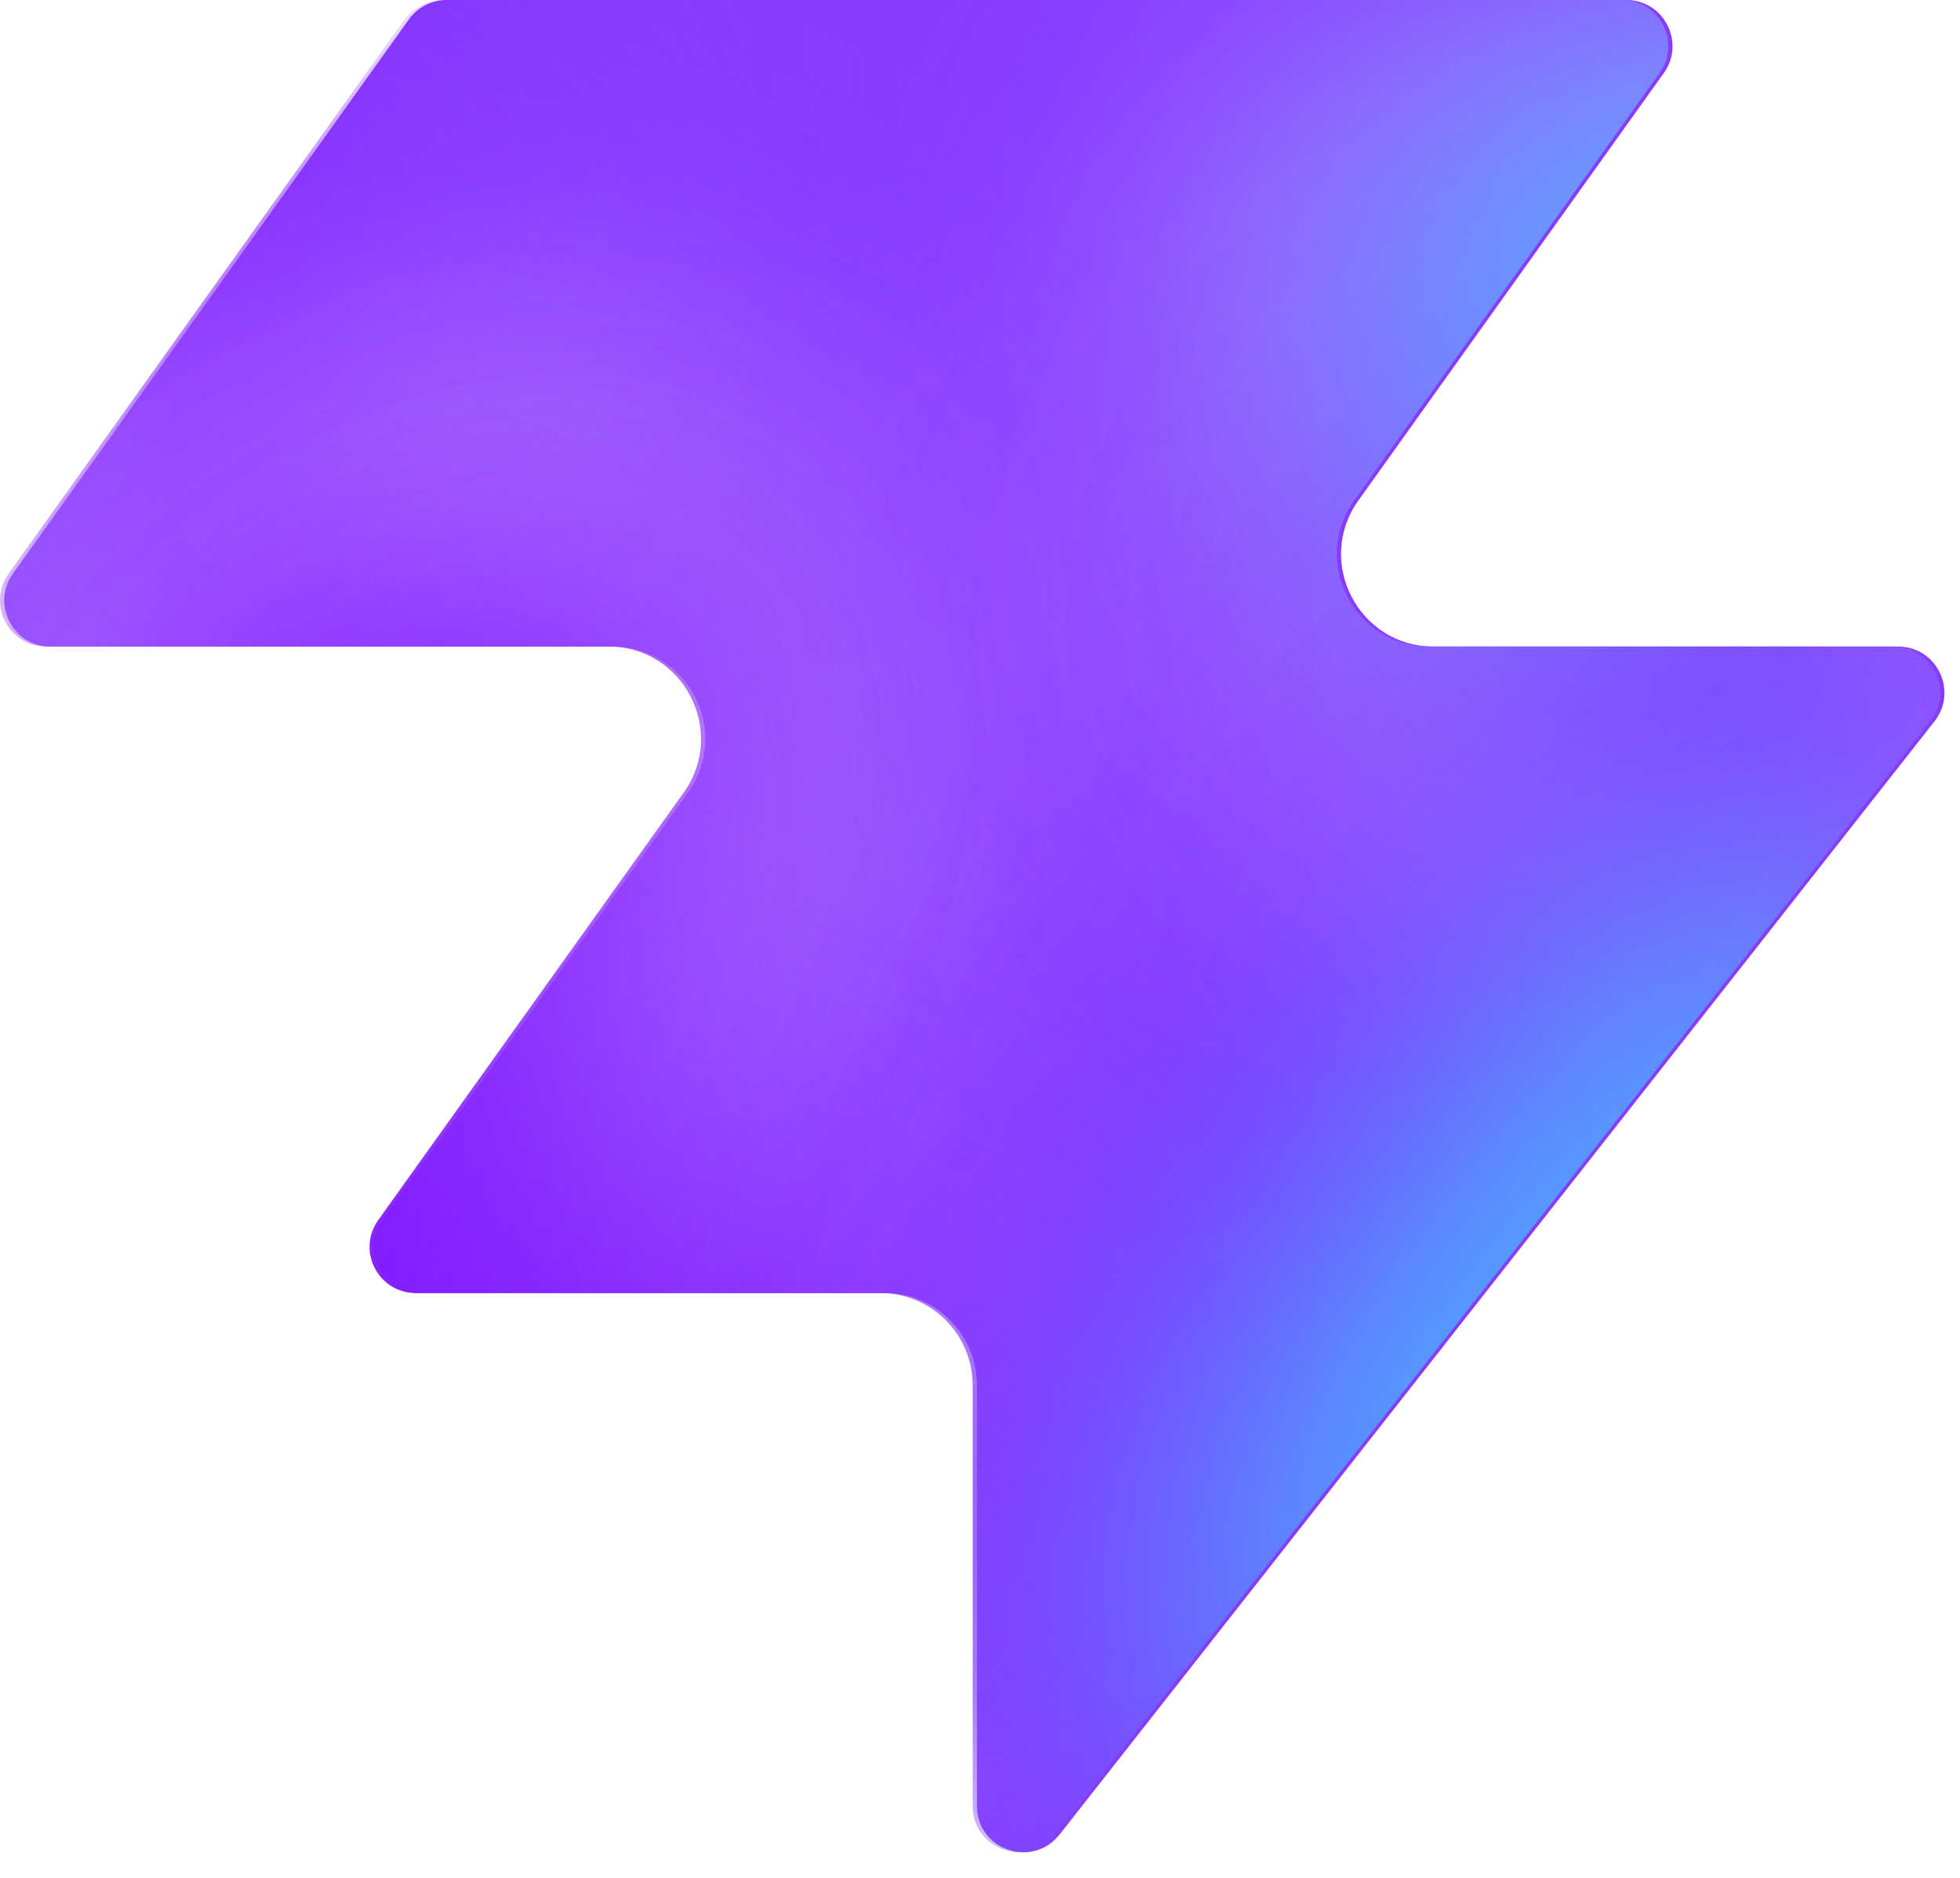
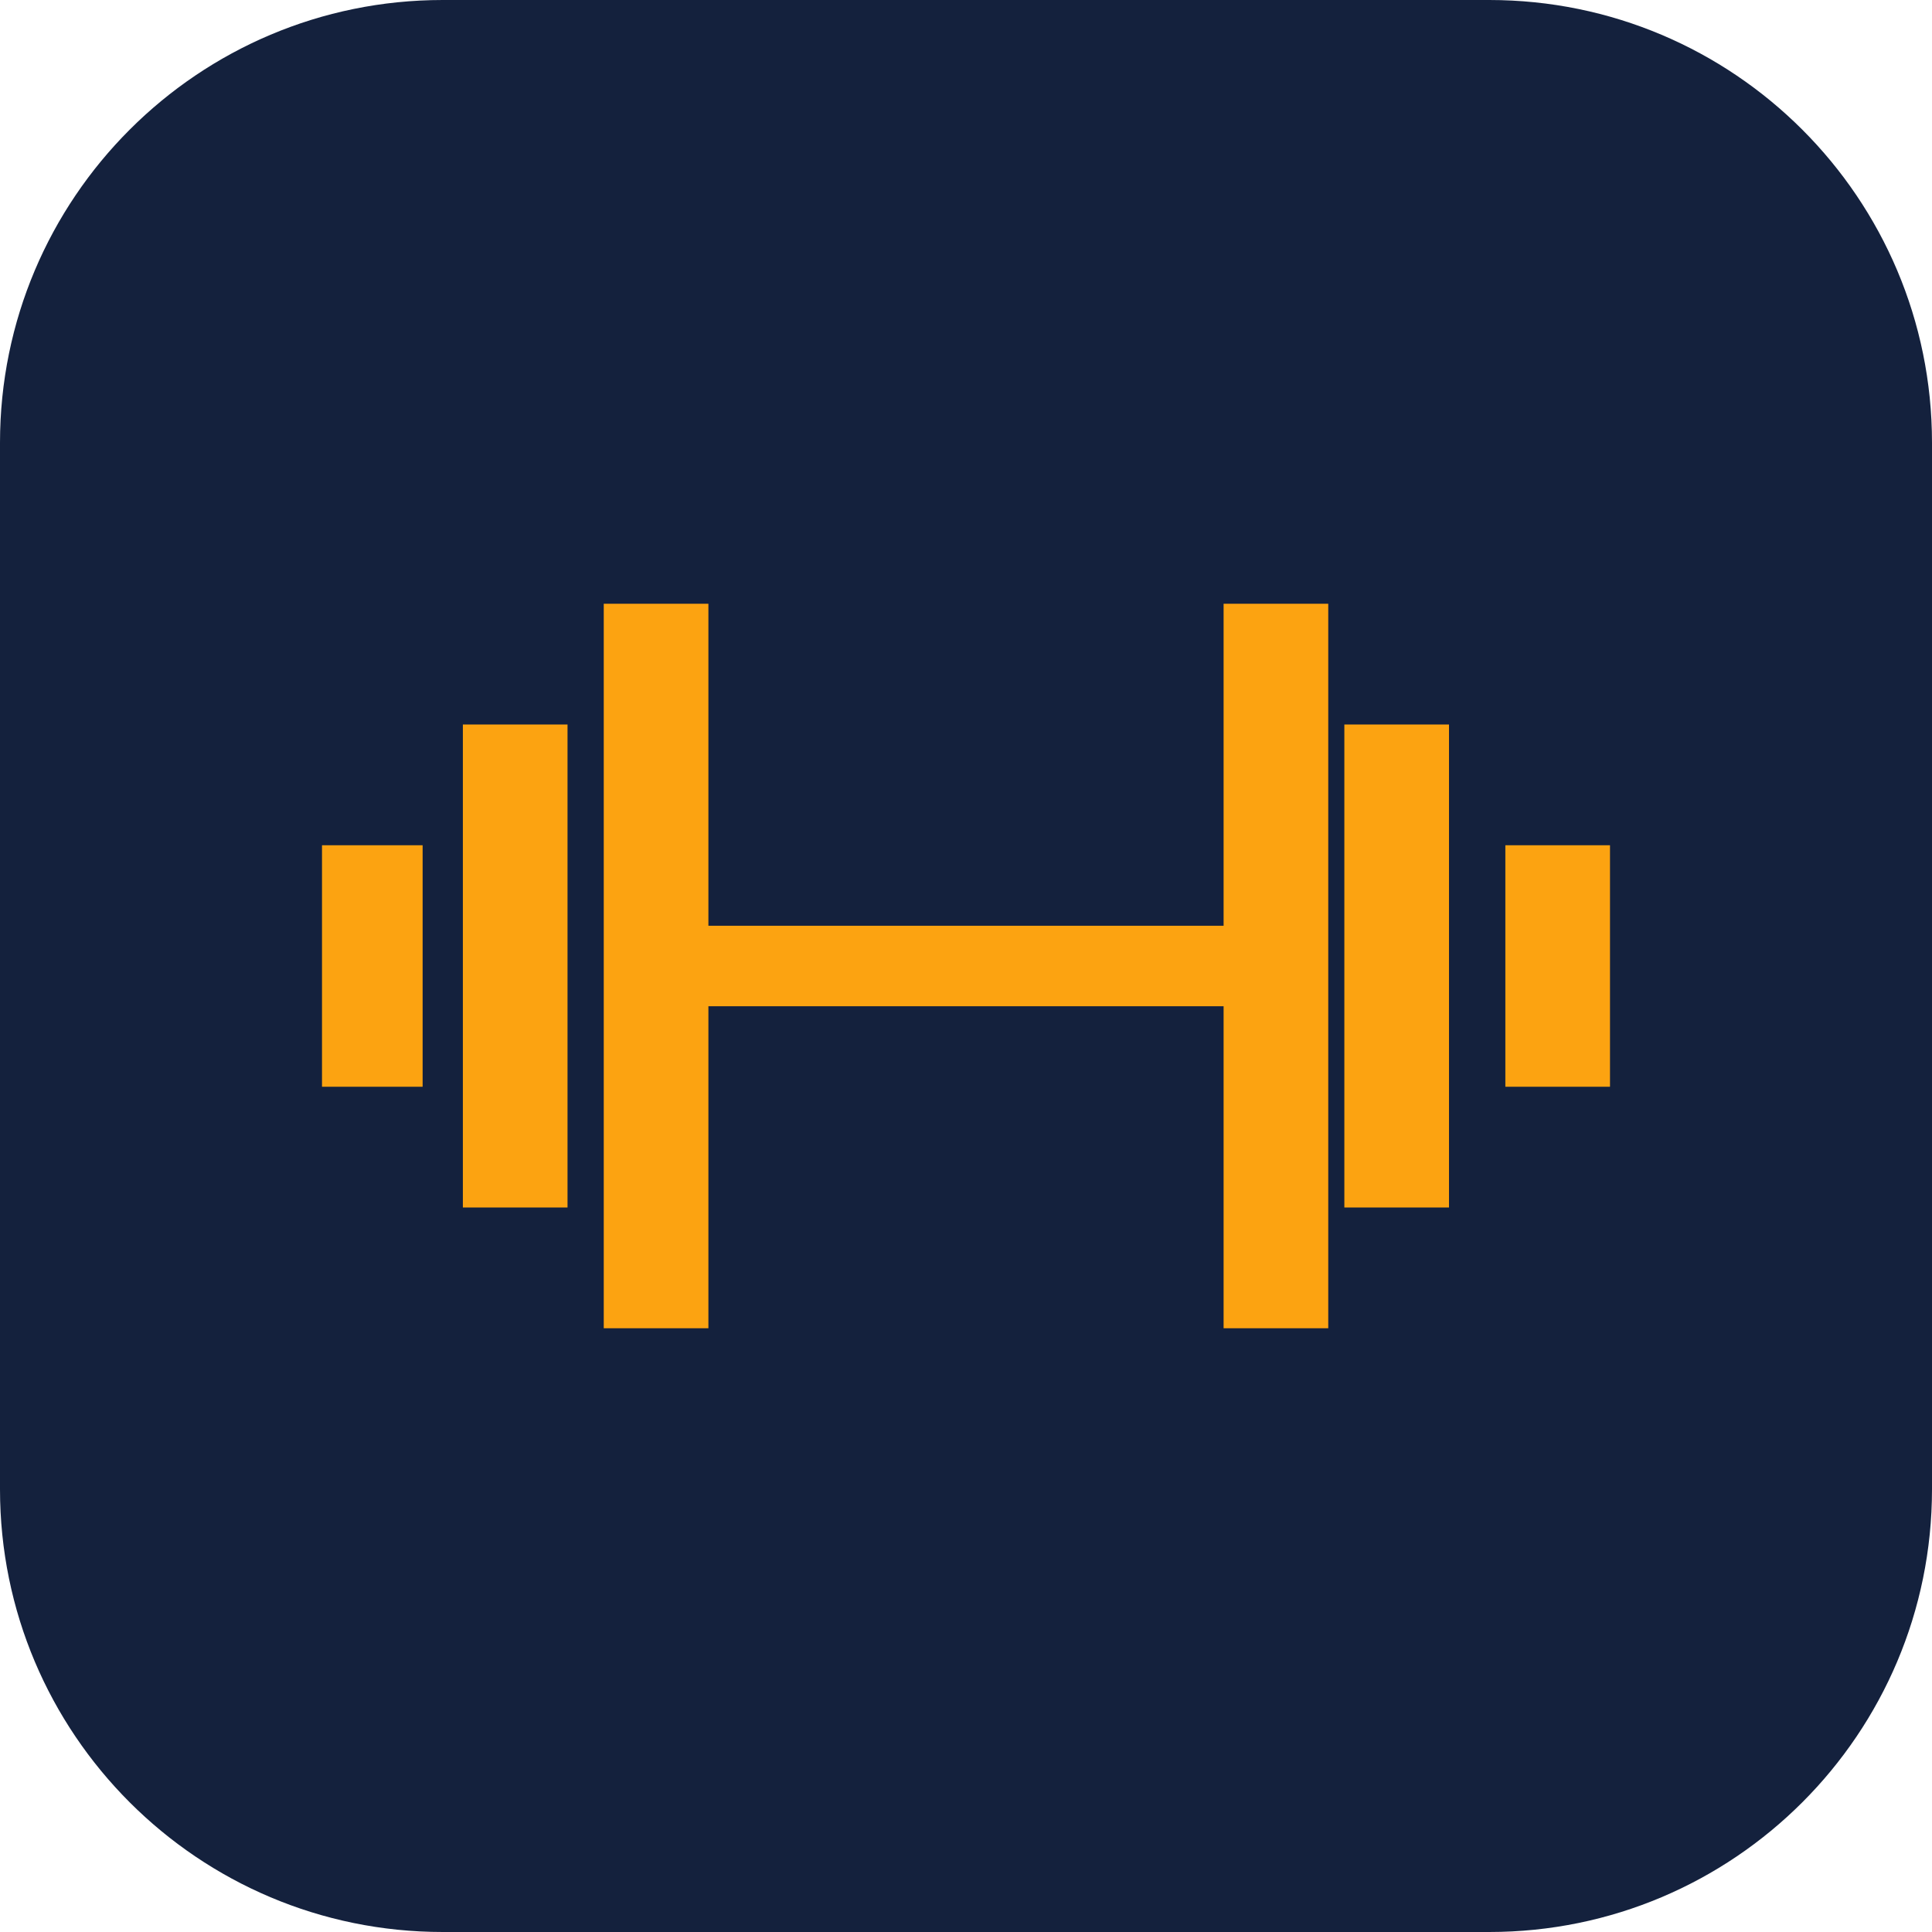
- <svg xmlns="http://www.w3.org/2000/svg" width="48" height="46" fill="none" viewBox="0 0 48 46">
-   <path fill="#863bff" d="M25.946 44.938c-.664.845-2.021.375-2.021-.698V33.937a2.26 2.26 0 0 0-2.262-2.262H10.287c-.92 0-1.456-1.04-.92-1.788l7.48-10.471c1.07-1.497 0-3.578-1.842-3.578H1.237c-.92 0-1.456-1.04-.92-1.788L10.013.474c.214-.297.556-.474.92-.474h28.894c.92 0 1.456 1.04.92 1.788l-7.48 10.471c-1.07 1.498 0 3.579 1.842 3.579h11.377c.943 0 1.473 1.088.89 1.83L25.947 44.94z" style="fill:#863bff;fill:color(display-p3 .525 .23 1);fill-opacity:1" />
-   <mask id="a" width="48" height="46" x="0" y="0" maskUnits="userSpaceOnUse" style="mask-type:alpha">
-     <path fill="#000" d="M25.842 44.938c-.664.844-2.021.375-2.021-.698V33.937a2.26 2.26 0 0 0-2.262-2.262H10.183c-.92 0-1.456-1.04-.92-1.788l7.48-10.471c1.07-1.498 0-3.579-1.842-3.579H1.133c-.92 0-1.456-1.04-.92-1.787L9.91.473c.214-.297.556-.474.92-.474h28.894c.92 0 1.456 1.04.92 1.788l-7.48 10.471c-1.07 1.498 0 3.578 1.842 3.578h11.377c.943 0 1.473 1.088.89 1.832L25.843 44.94z" style="fill:#000;fill-opacity:1" />
-   </mask>
-   <g mask="url(#a)">
-     <g filter="url(#b)">
-       <ellipse cx="5.508" cy="14.704" fill="#ede6ff" rx="5.508" ry="14.704" style="fill:#ede6ff;fill:color(display-p3 .927 .903 1);fill-opacity:1" transform="matrix(.00324 1 1 -.00324 -4.47 31.516)" />
-     </g>
-     <g filter="url(#c)">
-       <ellipse cx="10.399" cy="29.851" fill="#ede6ff" rx="10.399" ry="29.851" style="fill:#ede6ff;fill:color(display-p3 .927 .903 1);fill-opacity:1" transform="matrix(.00324 1 1 -.00324 -39.328 7.883)" />
-     </g>
-     <g filter="url(#d)">
-       <ellipse cx="5.508" cy="30.487" fill="#7e14ff" rx="5.508" ry="30.487" style="fill:#7e14ff;fill:color(display-p3 .492 .077 1);fill-opacity:1" transform="rotate(89.814 -25.913 -14.639)scale(1 -1)" />
-     </g>
-     <g filter="url(#e)">
-       <ellipse cx="5.508" cy="30.599" fill="#7e14ff" rx="5.508" ry="30.599" style="fill:#7e14ff;fill:color(display-p3 .492 .077 1);fill-opacity:1" transform="rotate(89.814 -32.644 -3.334)scale(1 -1)" />
-     </g>
-     <g filter="url(#f)">
-       <ellipse cx="5.508" cy="30.599" fill="#7e14ff" rx="5.508" ry="30.599" style="fill:#7e14ff;fill:color(display-p3 .492 .077 1);fill-opacity:1" transform="matrix(.00324 1 1 -.00324 -34.34 30.47)" />
-     </g>
-     <g filter="url(#g)">
-       <ellipse cx="14.072" cy="22.078" fill="#ede6ff" rx="14.072" ry="22.078" style="fill:#ede6ff;fill:color(display-p3 .927 .903 1);fill-opacity:1" transform="rotate(93.35 24.506 48.493)scale(-1 1)" />
-     </g>
-     <g filter="url(#h)">
-       <ellipse cx="3.47" cy="21.501" fill="#7e14ff" rx="3.47" ry="21.501" style="fill:#7e14ff;fill:color(display-p3 .492 .077 1);fill-opacity:1" transform="rotate(89.009 28.708 47.59)scale(-1 1)" />
-     </g>
-     <g filter="url(#i)">
-       <ellipse cx="3.47" cy="21.501" fill="#7e14ff" rx="3.47" ry="21.501" style="fill:#7e14ff;fill:color(display-p3 .492 .077 1);fill-opacity:1" transform="rotate(89.009 28.708 47.59)scale(-1 1)" />
-     </g>
-     <g filter="url(#j)">
-       <ellipse cx=".387" cy="8.972" fill="#7e14ff" rx="4.407" ry="29.108" style="fill:#7e14ff;fill:color(display-p3 .492 .077 1);fill-opacity:1" transform="rotate(39.51 .387 8.972)" />
-     </g>
-     <g filter="url(#k)">
-       <ellipse cx="47.523" cy="-6.092" fill="#7e14ff" rx="4.407" ry="29.108" style="fill:#7e14ff;fill:color(display-p3 .492 .077 1);fill-opacity:1" transform="rotate(37.892 47.523 -6.092)" />
-     </g>
-     <g filter="url(#l)">
-       <ellipse cx="41.412" cy="6.333" fill="#47bfff" rx="5.971" ry="9.665" style="fill:#47bfff;fill:color(display-p3 .28 .748 1);fill-opacity:1" transform="rotate(37.892 41.412 6.333)" />
-     </g>
-     <g filter="url(#m)">
-       <ellipse cx="-1.879" cy="38.332" fill="#7e14ff" rx="4.407" ry="29.108" style="fill:#7e14ff;fill:color(display-p3 .492 .077 1);fill-opacity:1" transform="rotate(37.892 -1.88 38.332)" />
-     </g>
-     <g filter="url(#n)">
-       <ellipse cx="-1.879" cy="38.332" fill="#7e14ff" rx="4.407" ry="29.108" style="fill:#7e14ff;fill:color(display-p3 .492 .077 1);fill-opacity:1" transform="rotate(37.892 -1.88 38.332)" />
-     </g>
-     <g filter="url(#o)">
-       <ellipse cx="35.651" cy="29.907" fill="#7e14ff" rx="4.407" ry="29.108" style="fill:#7e14ff;fill:color(display-p3 .492 .077 1);fill-opacity:1" transform="rotate(37.892 35.651 29.907)" />
-     </g>
-     <g filter="url(#p)">
-       <ellipse cx="38.418" cy="32.4" fill="#47bfff" rx="5.971" ry="15.297" style="fill:#47bfff;fill:color(display-p3 .28 .748 1);fill-opacity:1" transform="rotate(37.892 38.418 32.4)" />
-     </g>
-   </g>
-   <defs>
-     <filter id="b" width="60.045" height="41.654" x="-19.77" y="16.149" color-interpolation-filters="sRGB" filterUnits="userSpaceOnUse">
-       <feFlood flood-opacity="0" result="BackgroundImageFix" />
-       <feBlend in="SourceGraphic" in2="BackgroundImageFix" result="shape" />
-       <feGaussianBlur result="effect1_foregroundBlur_2002_17158" stdDeviation="7.659" />
-     </filter>
-     <filter id="c" width="90.34" height="51.437" x="-54.613" y="-7.533" color-interpolation-filters="sRGB" filterUnits="userSpaceOnUse">
-       <feFlood flood-opacity="0" result="BackgroundImageFix" />
-       <feBlend in="SourceGraphic" in2="BackgroundImageFix" result="shape" />
-       <feGaussianBlur result="effect1_foregroundBlur_2002_17158" stdDeviation="7.659" />
-     </filter>
-     <filter id="d" width="79.355" height="29.4" x="-49.64" y="2.03" color-interpolation-filters="sRGB" filterUnits="userSpaceOnUse">
-       <feFlood flood-opacity="0" result="BackgroundImageFix" />
-       <feBlend in="SourceGraphic" in2="BackgroundImageFix" result="shape" />
-       <feGaussianBlur result="effect1_foregroundBlur_2002_17158" stdDeviation="4.596" />
-     </filter>
-     <filter id="e" width="79.579" height="29.4" x="-45.045" y="20.029" color-interpolation-filters="sRGB" filterUnits="userSpaceOnUse">
-       <feFlood flood-opacity="0" result="BackgroundImageFix" />
-       <feBlend in="SourceGraphic" in2="BackgroundImageFix" result="shape" />
-       <feGaussianBlur result="effect1_foregroundBlur_2002_17158" stdDeviation="4.596" />
-     </filter>
-     <filter id="f" width="79.579" height="29.4" x="-43.513" y="21.178" color-interpolation-filters="sRGB" filterUnits="userSpaceOnUse">
-       <feFlood flood-opacity="0" result="BackgroundImageFix" />
-       <feBlend in="SourceGraphic" in2="BackgroundImageFix" result="shape" />
-       <feGaussianBlur result="effect1_foregroundBlur_2002_17158" stdDeviation="4.596" />
-     </filter>
-     <filter id="g" width="74.749" height="58.852" x="15.756" y="-17.901" color-interpolation-filters="sRGB" filterUnits="userSpaceOnUse">
-       <feFlood flood-opacity="0" result="BackgroundImageFix" />
-       <feBlend in="SourceGraphic" in2="BackgroundImageFix" result="shape" />
-       <feGaussianBlur result="effect1_foregroundBlur_2002_17158" stdDeviation="7.659" />
-     </filter>
-     <filter id="h" width="61.377" height="25.362" x="23.548" y="2.284" color-interpolation-filters="sRGB" filterUnits="userSpaceOnUse">
-       <feFlood flood-opacity="0" result="BackgroundImageFix" />
-       <feBlend in="SourceGraphic" in2="BackgroundImageFix" result="shape" />
-       <feGaussianBlur result="effect1_foregroundBlur_2002_17158" stdDeviation="4.596" />
-     </filter>
-     <filter id="i" width="61.377" height="25.362" x="23.548" y="2.284" color-interpolation-filters="sRGB" filterUnits="userSpaceOnUse">
-       <feFlood flood-opacity="0" result="BackgroundImageFix" />
-       <feBlend in="SourceGraphic" in2="BackgroundImageFix" result="shape" />
-       <feGaussianBlur result="effect1_foregroundBlur_2002_17158" stdDeviation="4.596" />
-     </filter>
-     <filter id="j" width="56.045" height="63.649" x="-27.636" y="-22.853" color-interpolation-filters="sRGB" filterUnits="userSpaceOnUse">
-       <feFlood flood-opacity="0" result="BackgroundImageFix" />
-       <feBlend in="SourceGraphic" in2="BackgroundImageFix" result="shape" />
-       <feGaussianBlur result="effect1_foregroundBlur_2002_17158" stdDeviation="4.596" />
-     </filter>
-     <filter id="k" width="54.814" height="64.646" x="20.116" y="-38.415" color-interpolation-filters="sRGB" filterUnits="userSpaceOnUse">
-       <feFlood flood-opacity="0" result="BackgroundImageFix" />
-       <feBlend in="SourceGraphic" in2="BackgroundImageFix" result="shape" />
-       <feGaussianBlur result="effect1_foregroundBlur_2002_17158" stdDeviation="4.596" />
-     </filter>
-     <filter id="l" width="33.541" height="35.313" x="24.641" y="-11.323" color-interpolation-filters="sRGB" filterUnits="userSpaceOnUse">
-       <feFlood flood-opacity="0" result="BackgroundImageFix" />
-       <feBlend in="SourceGraphic" in2="BackgroundImageFix" result="shape" />
-       <feGaussianBlur result="effect1_foregroundBlur_2002_17158" stdDeviation="4.596" />
-     </filter>
-     <filter id="m" width="54.814" height="64.646" x="-29.286" y="6.009" color-interpolation-filters="sRGB" filterUnits="userSpaceOnUse">
-       <feFlood flood-opacity="0" result="BackgroundImageFix" />
-       <feBlend in="SourceGraphic" in2="BackgroundImageFix" result="shape" />
-       <feGaussianBlur result="effect1_foregroundBlur_2002_17158" stdDeviation="4.596" />
-     </filter>
-     <filter id="n" width="54.814" height="64.646" x="-29.286" y="6.009" color-interpolation-filters="sRGB" filterUnits="userSpaceOnUse">
-       <feFlood flood-opacity="0" result="BackgroundImageFix" />
-       <feBlend in="SourceGraphic" in2="BackgroundImageFix" result="shape" />
-       <feGaussianBlur result="effect1_foregroundBlur_2002_17158" stdDeviation="4.596" />
-     </filter>
-     <filter id="o" width="54.814" height="64.646" x="8.244" y="-2.416" color-interpolation-filters="sRGB" filterUnits="userSpaceOnUse">
-       <feFlood flood-opacity="0" result="BackgroundImageFix" />
-       <feBlend in="SourceGraphic" in2="BackgroundImageFix" result="shape" />
-       <feGaussianBlur result="effect1_foregroundBlur_2002_17158" stdDeviation="4.596" />
-     </filter>
-     <filter id="p" width="39.409" height="43.623" x="18.713" y="10.588" color-interpolation-filters="sRGB" filterUnits="userSpaceOnUse">
-       <feFlood flood-opacity="0" result="BackgroundImageFix" />
-       <feBlend in="SourceGraphic" in2="BackgroundImageFix" result="shape" />
-       <feGaussianBlur result="effect1_foregroundBlur_2002_17158" stdDeviation="4.596" />
-     </filter>
-   </defs>
+ <svg xmlns="http://www.w3.org/2000/svg" viewBox="0 0 48 48" width="48" height="48">
+   <rect width="48" height="48" rx="11" fill="#14213D" />
+   <path d="M8 21h2.5v6H8v-6Zm3.5-3h2.6v12h-2.6V18ZM15 15h2.6v18H15V15Zm15.4 0H33v18h-2.6V15Zm4.9 3H36v12h-2.6V18Zm3.5 3H40v6h-2.6v-6ZM17.6 23h12.8v2H17.6v-2Z" fill="#FCA311" />
</svg>
